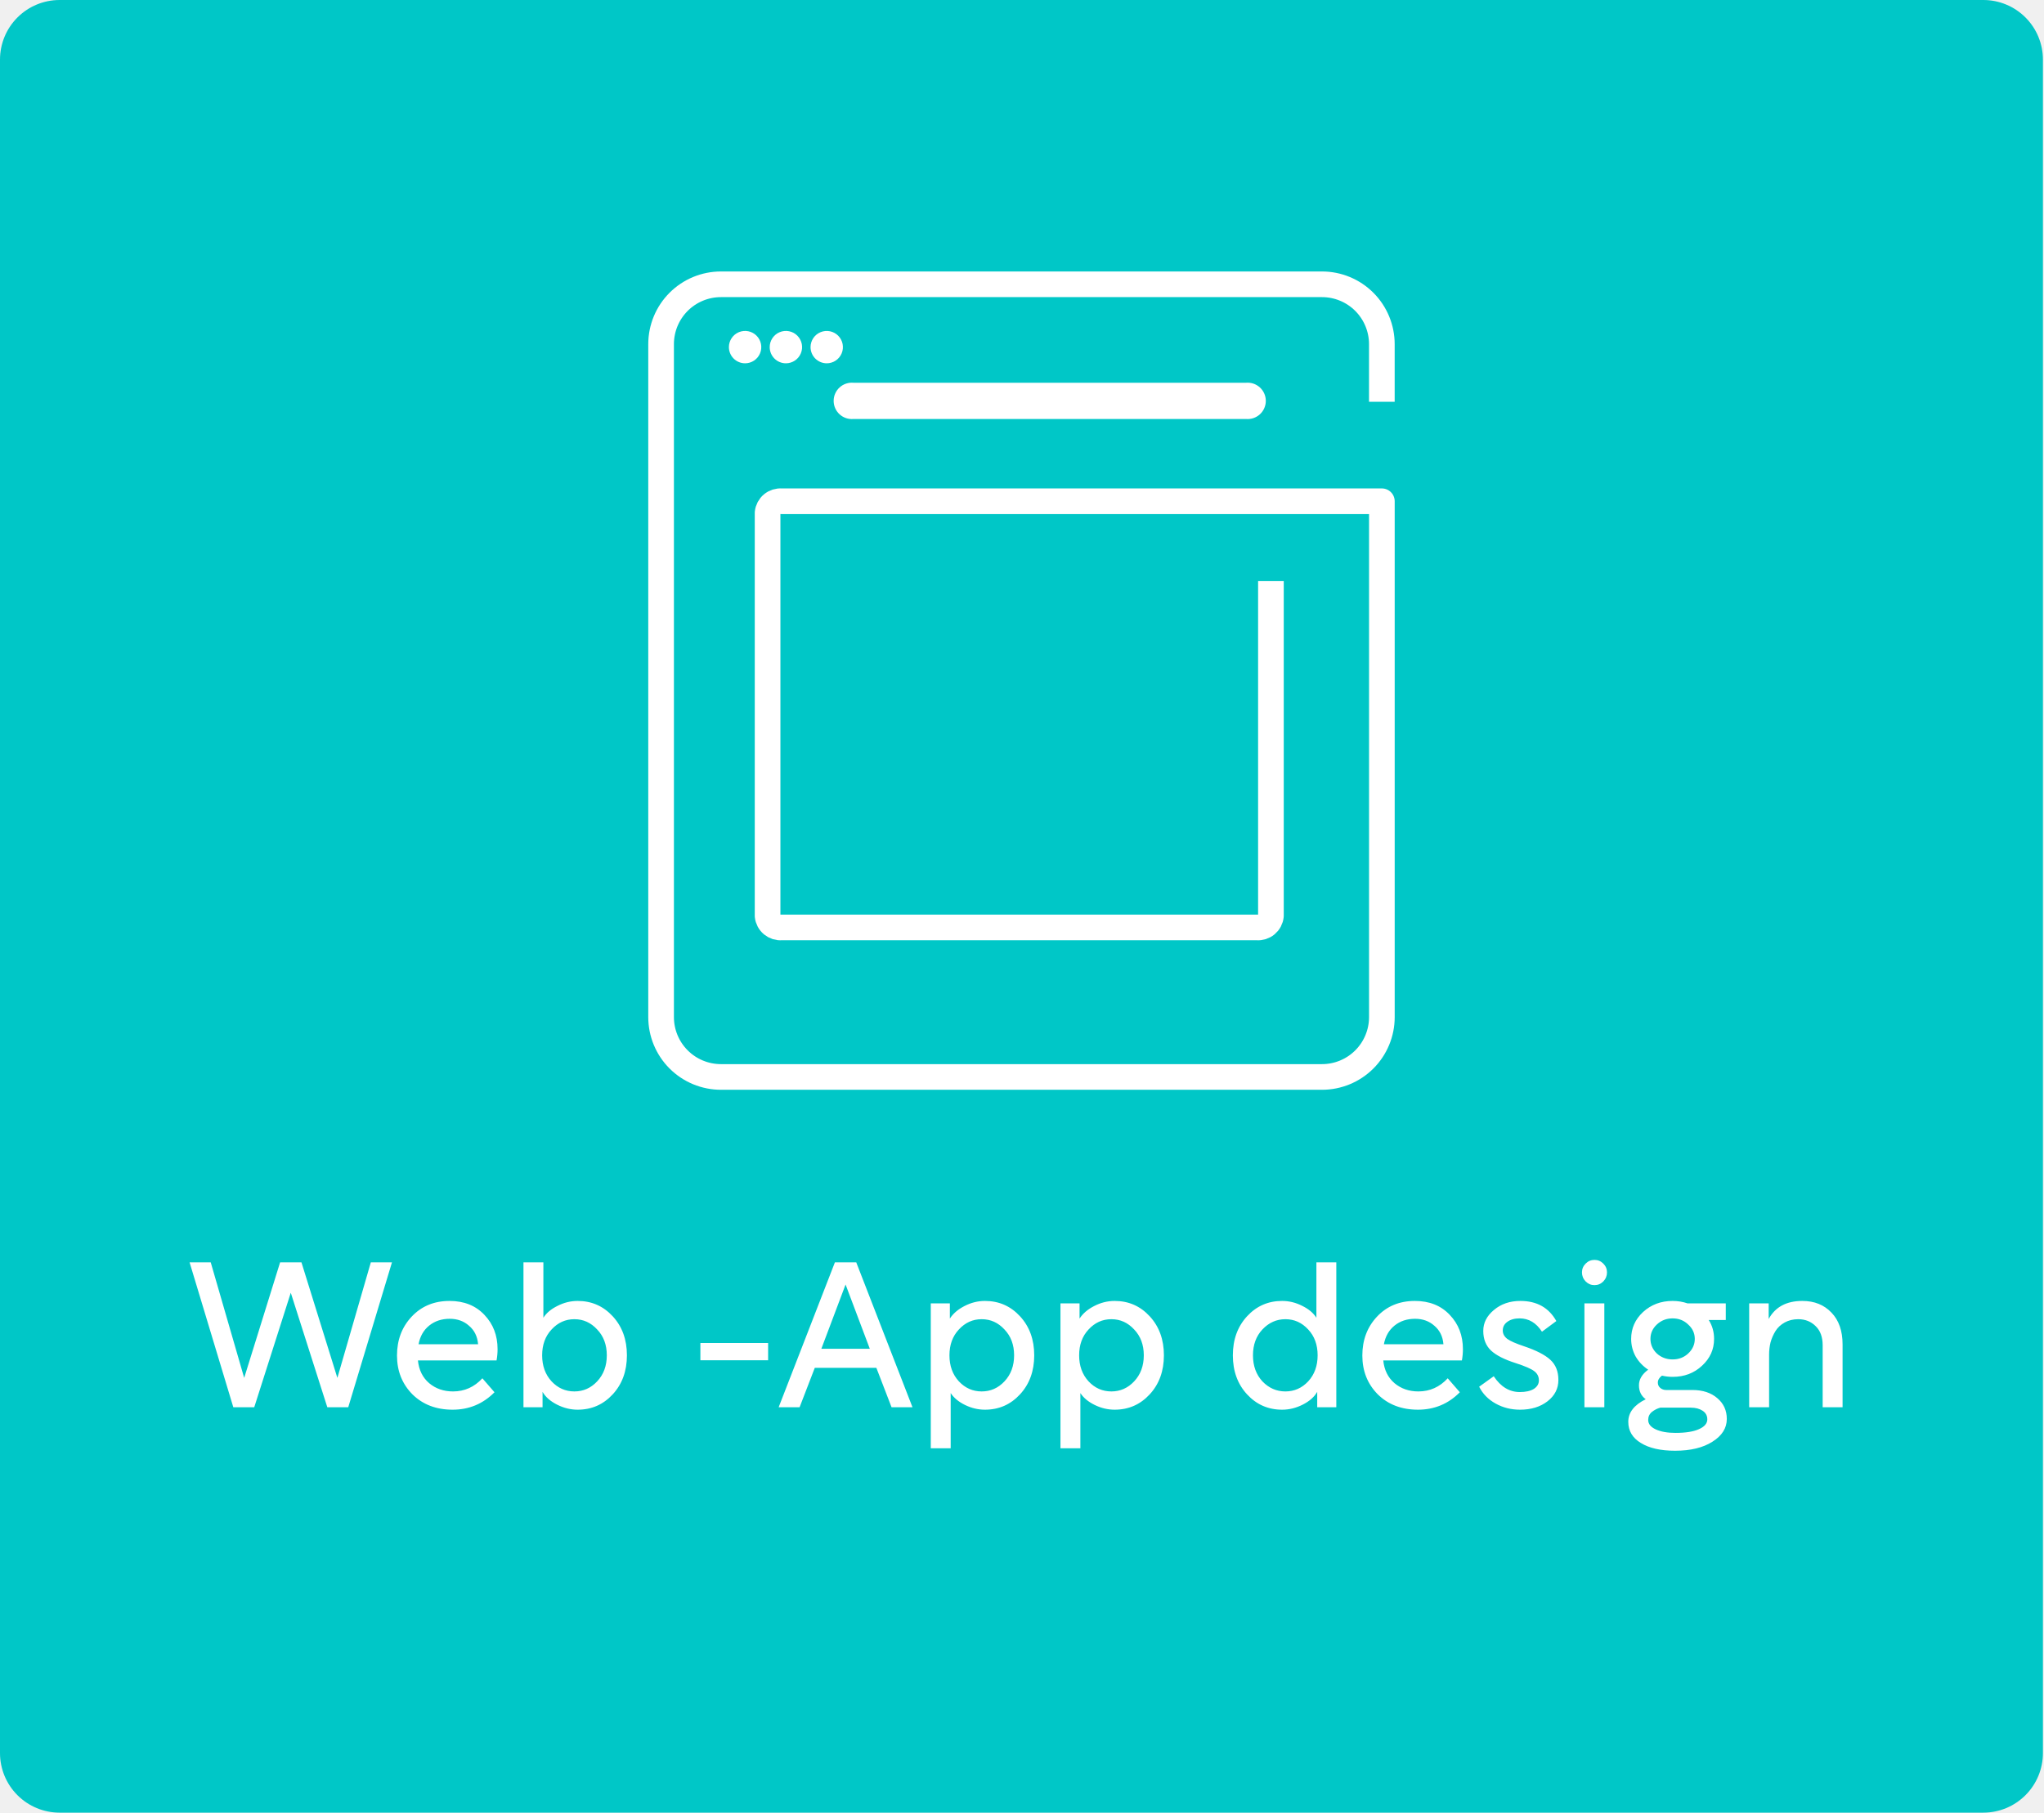
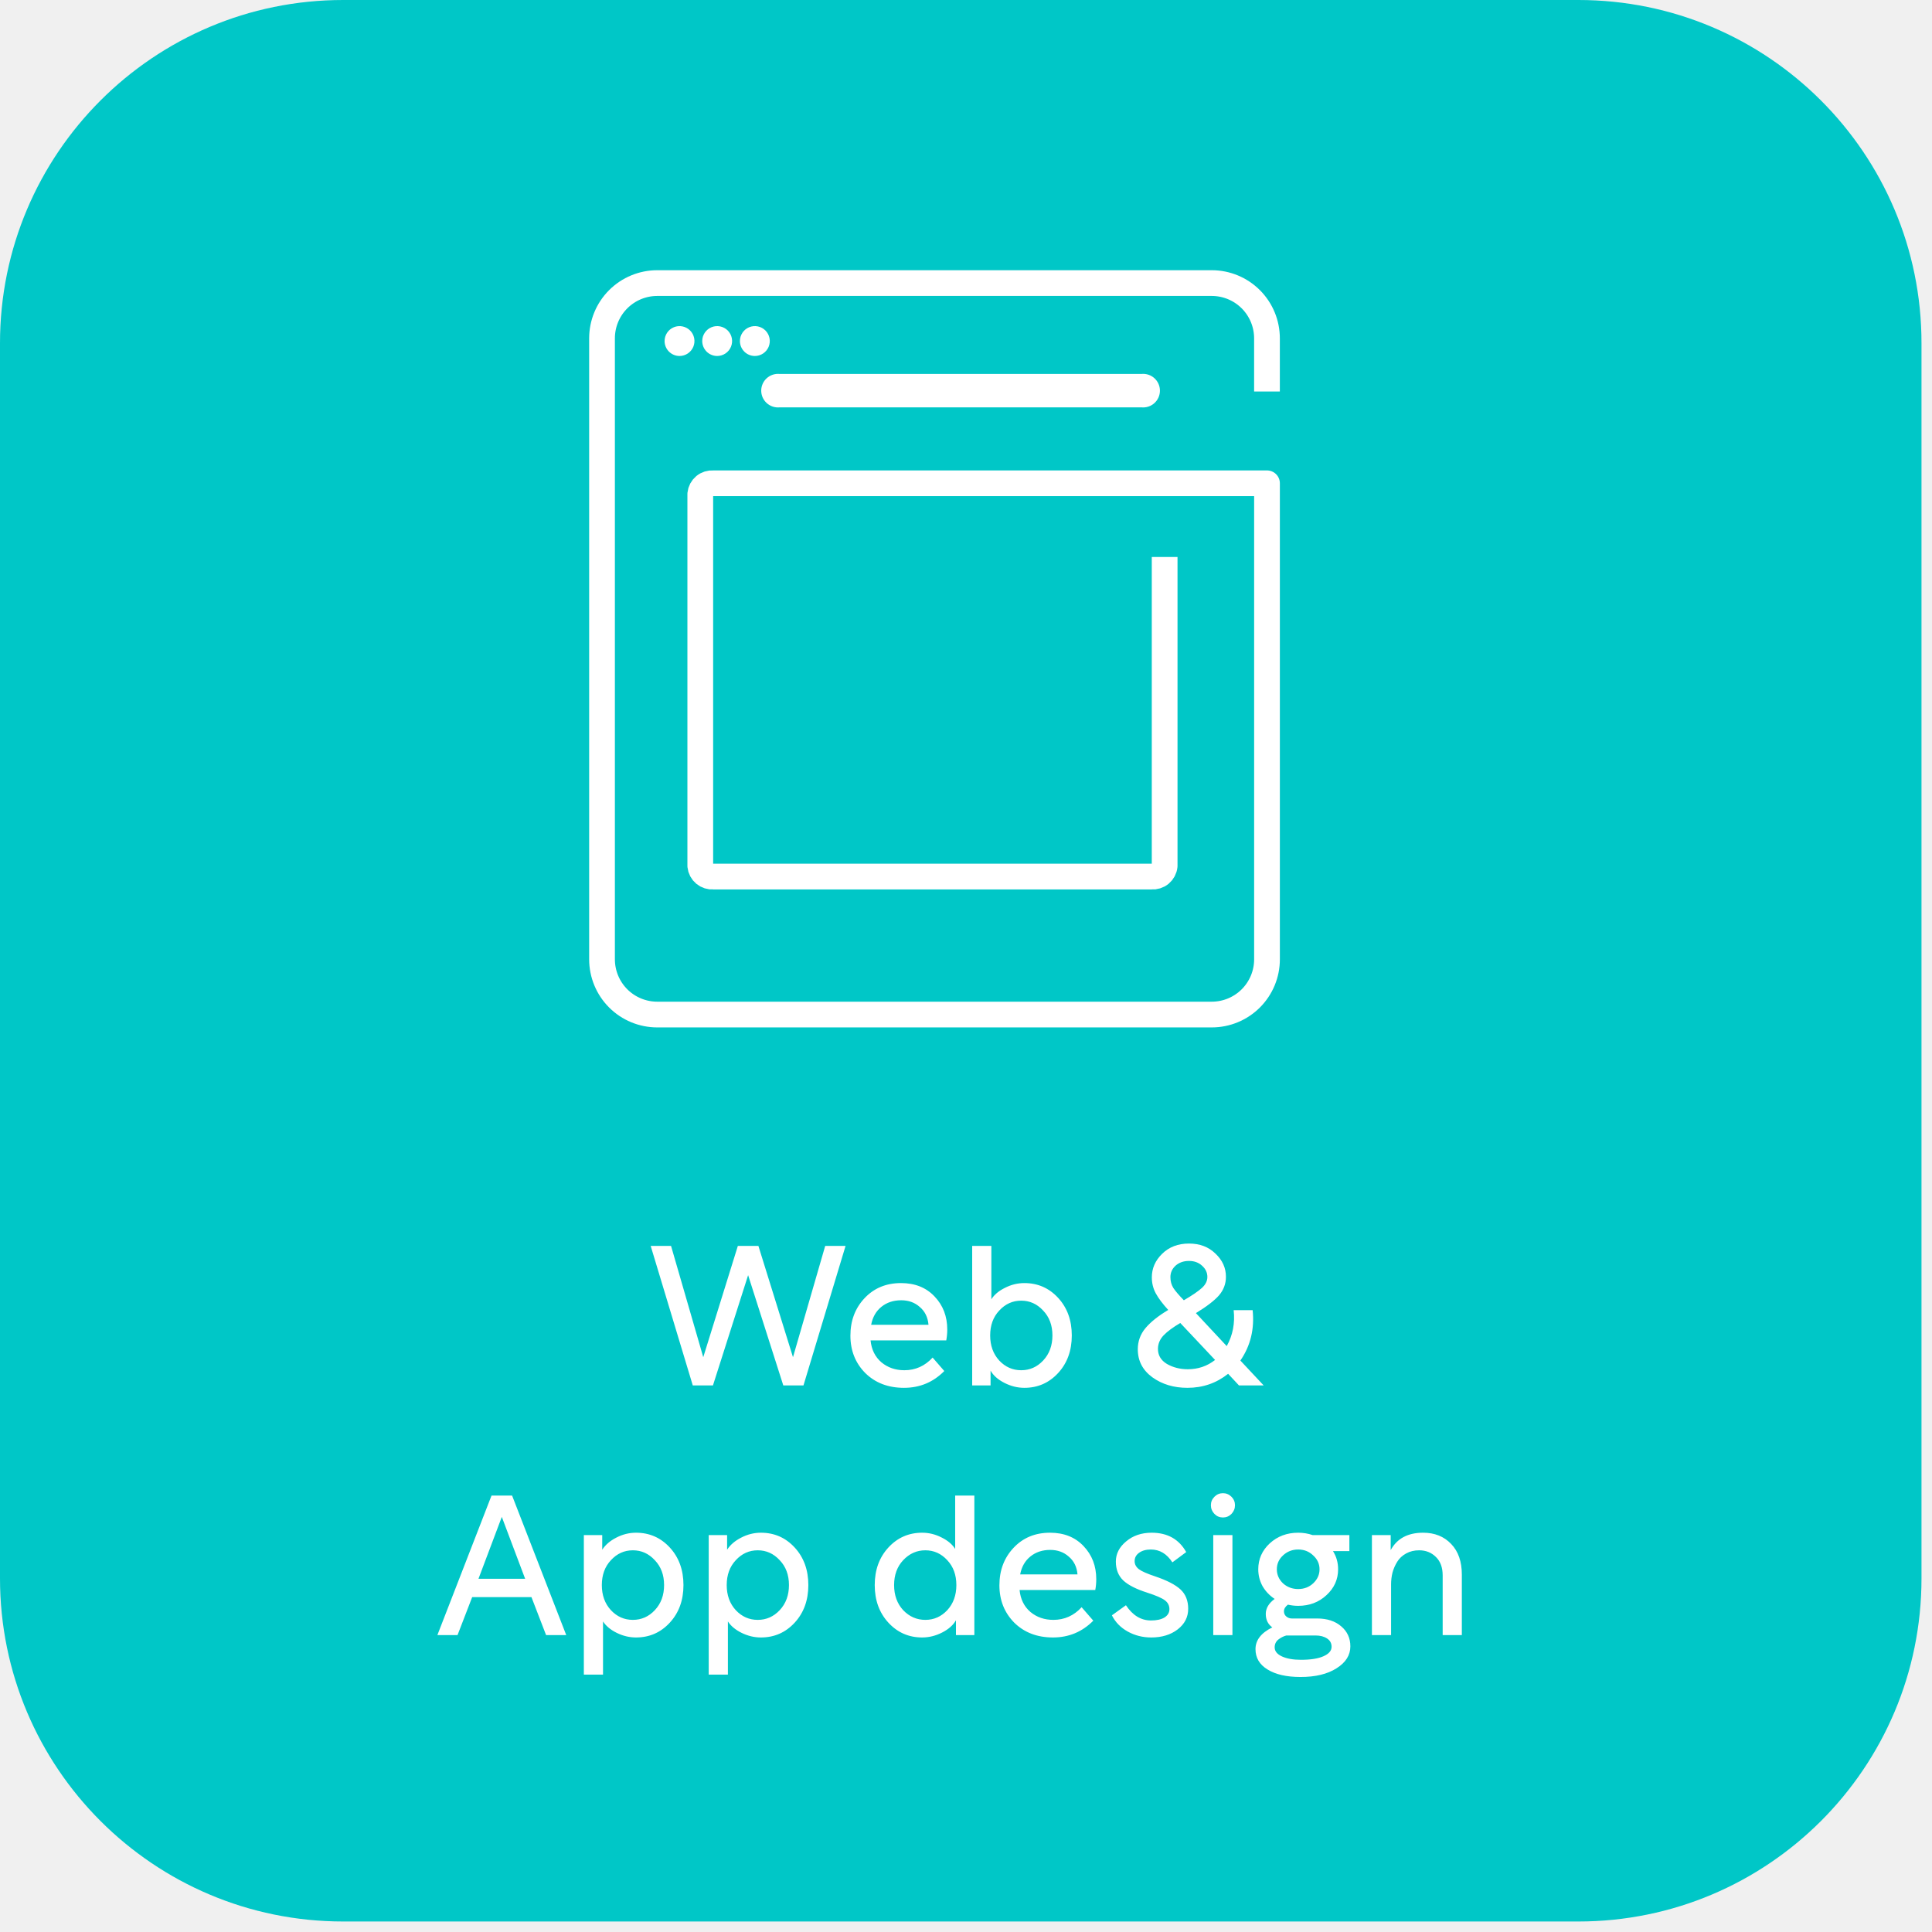
- <svg xmlns="http://www.w3.org/2000/svg" width="239" height="212" viewBox="0 0 239 212" fill="none">
-   <path d="M231.906 212H6.969C5.121 212 3.348 211.266 2.042 209.959C0.735 208.652 0 206.88 0 205.032L0 6.968C0 5.12 0.735 3.348 2.042 2.041C3.348 0.734 5.121 -1.90265e-08 6.969 0L231.906 0C233.754 0 235.526 0.734 236.833 2.041C238.14 3.348 238.874 5.12 238.874 6.968V205.032C238.874 206.88 238.14 208.652 236.833 209.959C235.526 211.266 233.754 212 231.906 212Z" fill="#00C7C7" />
-   <path d="M99.8 44.765H145.685C145.98 44.738 146.277 44.772 146.557 44.866C146.838 44.961 147.096 45.112 147.315 45.312C147.533 45.511 147.708 45.754 147.827 46.025C147.947 46.295 148.009 46.588 148.009 46.884C148.009 47.18 147.947 47.472 147.827 47.743C147.708 48.014 147.533 48.257 147.315 48.456C147.096 48.656 146.838 48.807 146.557 48.901C146.277 48.995 145.98 49.03 145.685 49.003H99.8C99.505 49.03 99.208 48.995 98.928 48.901C98.647 48.807 98.389 48.656 98.171 48.456C97.952 48.257 97.777 48.014 97.658 47.743C97.538 47.472 97.477 47.18 97.477 46.884C97.477 46.588 97.538 46.295 97.658 46.025C97.777 45.754 97.952 45.511 98.171 45.312C98.389 45.112 98.647 44.961 98.928 44.866C99.208 44.772 99.505 44.738 99.8 44.765Z" fill="white" />
-   <path d="M161.576 46.991V40.25C161.576 38.394 160.838 36.613 159.526 35.3C158.213 33.987 156.432 33.25 154.576 33.25H84.3C82.443 33.25 80.663 33.987 79.35 35.3C78.037 36.613 77.3 38.394 77.3 40.25V118.956C77.3 120.813 78.037 122.593 79.35 123.906C80.663 125.219 82.443 125.956 84.3 125.956H154.579C156.435 125.956 158.216 125.219 159.529 123.906C160.841 122.593 161.579 120.813 161.579 118.956V58.625H91.379C90.985 58.592 90.593 58.715 90.289 58.968C89.985 59.221 89.792 59.583 89.752 59.976V107.116C89.792 107.51 89.985 107.872 90.289 108.125C90.593 108.377 90.985 108.501 91.379 108.468H146.979C147.373 108.501 147.765 108.378 148.069 108.125C148.373 107.872 148.566 107.51 148.606 107.116V67.967" stroke="white" stroke-width="3" stroke-linejoin="round" />
-   <path d="M85.229 40.59C85.23 40.216 85.343 39.851 85.551 39.54C85.76 39.23 86.056 38.988 86.402 38.846C86.749 38.704 87.129 38.667 87.496 38.741C87.862 38.815 88.199 38.996 88.463 39.261C88.727 39.526 88.907 39.863 88.979 40.23C89.052 40.597 89.014 40.978 88.87 41.323C88.727 41.669 88.484 41.964 88.173 42.172C87.862 42.379 87.496 42.49 87.122 42.49C86.873 42.49 86.626 42.441 86.396 42.345C86.166 42.25 85.957 42.11 85.781 41.933C85.605 41.757 85.466 41.547 85.371 41.317C85.276 41.086 85.228 40.839 85.229 40.59Z" fill="white" />
-   <path d="M90 40.59C90.001 40.216 90.114 39.851 90.322 39.54C90.531 39.23 90.827 38.988 91.173 38.846C91.519 38.704 91.9 38.667 92.267 38.741C92.633 38.815 92.97 38.996 93.234 39.261C93.498 39.526 93.678 39.863 93.75 40.23C93.823 40.597 93.785 40.978 93.641 41.323C93.498 41.669 93.255 41.964 92.944 42.172C92.633 42.379 92.267 42.49 91.893 42.49C91.644 42.49 91.397 42.441 91.167 42.345C90.937 42.25 90.728 42.11 90.552 41.933C90.376 41.757 90.237 41.547 90.142 41.317C90.047 41.086 89.999 40.839 90 40.59Z" fill="white" />
-   <path d="M94.776 40.59C94.778 40.216 94.89 39.851 95.098 39.541C95.307 39.231 95.603 38.99 95.949 38.848C96.294 38.706 96.674 38.669 97.041 38.743C97.407 38.817 97.744 38.997 98.007 39.262C98.271 39.527 98.451 39.863 98.524 40.23C98.596 40.597 98.559 40.977 98.416 41.322C98.273 41.667 98.031 41.962 97.72 42.17C97.41 42.378 97.045 42.489 96.671 42.49C96.421 42.49 96.175 42.441 95.944 42.346C95.714 42.25 95.505 42.11 95.329 41.934C95.153 41.757 95.013 41.548 94.918 41.317C94.823 41.087 94.775 40.839 94.776 40.59Z" fill="white" />
-   <path d="M27.28 164.584L22.168 147.64H24.64L28.552 161.152L32.752 147.64H35.248L39.448 161.152L43.36 147.64H45.832L40.72 164.584H38.272L34 151.192L29.728 164.584H27.28ZM48.22 163.072C47.02 161.856 46.42 160.344 46.42 158.536C46.42 156.728 46.988 155.216 48.124 154C49.276 152.768 50.756 152.152 52.564 152.152C54.26 152.152 55.62 152.696 56.644 153.784C57.668 154.856 58.18 156.192 58.18 157.792C58.18 158.24 58.14 158.68 58.06 159.112H48.868C48.98 160.232 49.42 161.12 50.188 161.776C50.956 162.416 51.884 162.736 52.972 162.736C54.316 162.736 55.46 162.224 56.404 161.2L57.82 162.832C56.476 164.192 54.844 164.872 52.924 164.872C51.004 164.872 49.436 164.272 48.22 163.072ZM52.588 154.24C51.644 154.24 50.844 154.504 50.188 155.032C49.532 155.56 49.116 156.288 48.94 157.216H55.9V157.192C55.82 156.296 55.468 155.584 54.844 155.056C54.236 154.512 53.484 154.24 52.588 154.24ZM61.208 147.64H63.536V154.12C63.888 153.56 64.44 153.096 65.192 152.728C65.944 152.344 66.728 152.152 67.544 152.152C69.176 152.152 70.544 152.752 71.648 153.952C72.752 155.152 73.304 156.672 73.304 158.512C73.304 160.352 72.752 161.872 71.648 163.072C70.544 164.272 69.176 164.872 67.544 164.872C66.712 164.872 65.904 164.672 65.12 164.272C64.336 163.872 63.776 163.376 63.44 162.784V164.584H61.208V147.64ZM69.824 155.488C69.088 154.688 68.2 154.288 67.16 154.288C66.12 154.288 65.232 154.688 64.496 155.488C63.76 156.272 63.392 157.28 63.392 158.512C63.392 159.744 63.76 160.76 64.496 161.56C65.232 162.344 66.12 162.736 67.16 162.736C68.2 162.736 69.088 162.344 69.824 161.56C70.576 160.76 70.952 159.744 70.952 158.512C70.952 157.28 70.576 156.272 69.824 155.488ZM89.814 159.088H81.894V157.072H89.814V159.088ZM91.047 164.584L97.623 147.64H100.119L106.695 164.584H104.247L102.471 159.976H95.271L93.495 164.584H91.047ZM96.039 157.744H101.703L98.871 150.232L96.039 157.744ZM108.833 152.44H111.065V154.216C111.449 153.624 112.017 153.136 112.769 152.752C113.537 152.352 114.337 152.152 115.169 152.152C116.801 152.152 118.169 152.752 119.273 153.952C120.377 155.152 120.929 156.672 120.929 158.512C120.929 160.352 120.377 161.872 119.273 163.072C118.169 164.272 116.801 164.872 115.169 164.872C114.369 164.872 113.593 164.688 112.841 164.32C112.089 163.952 111.529 163.488 111.161 162.928V169.384H108.833V152.44ZM112.121 155.488C111.385 156.272 111.017 157.28 111.017 158.512C111.017 159.744 111.385 160.76 112.121 161.56C112.857 162.344 113.745 162.736 114.785 162.736C115.825 162.736 116.713 162.344 117.449 161.56C118.201 160.76 118.577 159.744 118.577 158.512C118.577 157.28 118.201 156.272 117.449 155.488C116.713 154.688 115.825 154.288 114.785 154.288C113.745 154.288 112.857 154.688 112.121 155.488ZM123.997 152.44H126.229V154.216C126.613 153.624 127.181 153.136 127.933 152.752C128.701 152.352 129.501 152.152 130.333 152.152C131.965 152.152 133.333 152.752 134.437 153.952C135.541 155.152 136.093 156.672 136.093 158.512C136.093 160.352 135.541 161.872 134.437 163.072C133.333 164.272 131.965 164.872 130.333 164.872C129.533 164.872 128.757 164.688 128.005 164.32C127.253 163.952 126.693 163.488 126.325 162.928V169.384H123.997V152.44ZM127.285 155.488C126.549 156.272 126.181 157.28 126.181 158.512C126.181 159.744 126.549 160.76 127.285 161.56C128.021 162.344 128.909 162.736 129.949 162.736C130.989 162.736 131.877 162.344 132.613 161.56C133.365 160.76 133.741 159.744 133.741 158.512C133.741 157.28 133.365 156.272 132.613 155.488C131.877 154.688 130.989 154.288 129.949 154.288C128.909 154.288 128.021 154.688 127.285 155.488ZM149.915 164.872C148.283 164.872 146.915 164.272 145.811 163.072C144.707 161.872 144.155 160.352 144.155 158.512C144.155 156.672 144.707 155.152 145.811 153.952C146.915 152.752 148.283 152.152 149.915 152.152C150.731 152.152 151.515 152.344 152.267 152.728C153.019 153.096 153.571 153.56 153.923 154.12V147.64H156.251V164.584H154.019V162.784C153.683 163.376 153.123 163.872 152.339 164.272C151.555 164.672 150.747 164.872 149.915 164.872ZM152.963 155.488C152.227 154.688 151.339 154.288 150.299 154.288C149.259 154.288 148.363 154.688 147.611 155.488C146.875 156.272 146.507 157.28 146.507 158.512C146.507 159.744 146.875 160.76 147.611 161.56C148.363 162.344 149.259 162.736 150.299 162.736C151.339 162.736 152.227 162.344 152.963 161.56C153.699 160.76 154.067 159.744 154.067 158.512C154.067 157.28 153.699 156.272 152.963 155.488ZM161.095 163.072C159.895 161.856 159.295 160.344 159.295 158.536C159.295 156.728 159.863 155.216 160.999 154C162.151 152.768 163.631 152.152 165.439 152.152C167.135 152.152 168.495 152.696 169.519 153.784C170.543 154.856 171.055 156.192 171.055 157.792C171.055 158.24 171.015 158.68 170.935 159.112H161.743C161.855 160.232 162.295 161.12 163.063 161.776C163.831 162.416 164.759 162.736 165.847 162.736C167.191 162.736 168.335 162.224 169.279 161.2L170.695 162.832C169.351 164.192 167.719 164.872 165.799 164.872C163.879 164.872 162.311 164.272 161.095 163.072ZM165.463 154.24C164.519 154.24 163.719 154.504 163.063 155.032C162.407 155.56 161.991 156.288 161.815 157.216H168.775V157.192C168.695 156.296 168.343 155.584 167.719 155.056C167.111 154.512 166.359 154.24 165.463 154.24ZM172.955 162.184L174.659 160.96C175.475 162.192 176.491 162.808 177.707 162.808C178.395 162.808 178.939 162.688 179.339 162.448C179.739 162.192 179.939 161.856 179.939 161.44C179.939 160.992 179.755 160.632 179.387 160.36C179.035 160.088 178.315 159.776 177.227 159.424C175.915 159.008 174.955 158.52 174.347 157.96C173.739 157.384 173.435 156.616 173.435 155.656C173.435 154.712 173.851 153.896 174.683 153.208C175.515 152.504 176.547 152.152 177.779 152.152C179.699 152.152 181.099 152.936 181.979 154.504L180.299 155.752C179.627 154.712 178.755 154.192 177.683 154.192C177.091 154.192 176.611 154.328 176.243 154.6C175.891 154.856 175.715 155.192 175.715 155.608C175.715 155.992 175.891 156.32 176.243 156.592C176.595 156.848 177.251 157.136 178.211 157.456C179.635 157.936 180.659 158.464 181.283 159.04C181.907 159.616 182.219 160.4 182.219 161.392C182.219 162.4 181.795 163.232 180.947 163.888C180.099 164.544 179.027 164.872 177.731 164.872C176.691 164.872 175.739 164.632 174.875 164.152C174.011 163.672 173.371 163.016 172.955 162.184ZM185.263 152.44H187.591V164.584H185.263V152.44ZM185.407 149.872C185.119 149.568 184.975 149.216 184.975 148.816C184.975 148.416 185.119 148.072 185.407 147.784C185.695 147.496 186.039 147.352 186.439 147.352C186.839 147.352 187.183 147.496 187.471 147.784C187.759 148.072 187.903 148.416 187.903 148.816C187.903 149.216 187.759 149.568 187.471 149.872C187.183 150.16 186.839 150.304 186.439 150.304C186.039 150.304 185.695 150.16 185.407 149.872ZM190.391 166.288C190.391 165.2 191.071 164.32 192.431 163.648C191.903 163.264 191.639 162.72 191.639 162.016C191.639 161.328 191.999 160.72 192.719 160.192C192.111 159.792 191.623 159.28 191.255 158.656C190.903 158.016 190.727 157.328 190.727 156.592C190.727 155.36 191.191 154.312 192.119 153.448C193.063 152.584 194.215 152.152 195.575 152.152C196.183 152.152 196.767 152.248 197.327 152.44H201.791V154.384H199.799C200.215 155.04 200.423 155.776 200.423 156.592C200.423 157.824 199.951 158.872 199.007 159.736C198.079 160.6 196.935 161.032 195.575 161.032C195.159 161.032 194.743 160.984 194.327 160.888C194.007 161.128 193.847 161.4 193.847 161.704C193.847 161.96 193.943 162.168 194.135 162.328C194.327 162.488 194.551 162.568 194.807 162.568H197.879C199.095 162.568 200.071 162.888 200.807 163.528C201.543 164.152 201.911 164.96 201.911 165.952C201.911 167.024 201.351 167.912 200.231 168.616C199.127 169.32 197.671 169.672 195.863 169.672C194.167 169.672 192.831 169.368 191.855 168.76C190.879 168.168 190.391 167.344 190.391 166.288ZM197.399 154.912C196.903 154.432 196.295 154.192 195.575 154.192C194.855 154.192 194.239 154.432 193.727 154.912C193.231 155.376 192.983 155.936 192.983 156.592C192.983 157.248 193.231 157.816 193.727 158.296C194.239 158.76 194.855 158.992 195.575 158.992C196.295 158.992 196.903 158.76 197.399 158.296C197.911 157.816 198.167 157.248 198.167 156.592C198.167 155.936 197.911 155.376 197.399 154.912ZM192.719 166.072C192.719 166.536 193.015 166.904 193.607 167.176C194.199 167.448 194.967 167.584 195.911 167.584C197.095 167.584 198.007 167.44 198.647 167.152C199.303 166.864 199.631 166.48 199.631 166C199.631 165.568 199.447 165.232 199.079 164.992C198.711 164.752 198.247 164.632 197.687 164.632H194.135C193.783 164.728 193.455 164.896 193.151 165.136C192.863 165.376 192.719 165.688 192.719 166.072ZM204.528 164.584V152.44H206.808V154.264C207.576 152.856 208.888 152.152 210.744 152.152C212.152 152.152 213.288 152.608 214.152 153.52C215.016 154.416 215.448 155.656 215.448 157.24V164.584H213.12V157.336C213.12 156.376 212.848 155.632 212.304 155.104C211.76 154.56 211.08 154.288 210.264 154.288C209.672 154.288 209.144 154.416 208.68 154.672C208.216 154.928 207.856 155.264 207.6 155.68C207.344 156.096 207.152 156.536 207.024 157C206.912 157.464 206.856 157.936 206.856 158.416V164.584H204.528Z" fill="white" />
+ <svg xmlns="http://www.w3.org/2000/svg" width="178" height="178" viewBox="0 0 178 178" fill="none">
+   <rect width="177.032" height="177.032" rx="31.613" fill="#00C7C7" />
+   <path d="M71.822 34.451H105.178C105.393 34.432 105.609 34.457 105.813 34.525C106.016 34.594 106.204 34.704 106.363 34.849C106.522 34.994 106.649 35.17 106.736 35.367C106.823 35.564 106.867 35.777 106.867 35.992C106.867 36.207 106.823 36.42 106.736 36.617C106.649 36.813 106.522 36.99 106.363 37.135C106.204 37.28 106.016 37.39 105.813 37.458C105.609 37.527 105.393 37.552 105.178 37.532H71.822C71.608 37.552 71.392 37.527 71.188 37.458C70.984 37.39 70.797 37.28 70.638 37.135C70.479 36.99 70.352 36.813 70.265 36.617C70.178 36.42 70.133 36.207 70.133 35.992C70.133 35.777 70.178 35.564 70.265 35.367C70.352 35.17 70.479 34.994 70.638 34.849C70.797 34.704 70.984 34.594 71.188 34.525C71.392 34.457 71.608 34.432 71.822 34.451Z" fill="white" />
+   <path d="M116.73 36.07V31.169C116.73 29.82 116.194 28.525 115.24 27.571C114.285 26.617 112.991 26.081 111.641 26.081H60.554C59.205 26.081 57.91 26.617 56.956 27.571C56.002 28.525 55.466 29.82 55.466 31.169V88.384C55.466 89.734 56.002 91.028 56.956 91.983C57.91 92.937 59.205 93.473 60.554 93.473H111.644C112.993 93.473 114.287 92.937 115.242 91.983C116.196 91.028 116.732 89.734 116.732 88.384V44.527H65.701C65.414 44.503 65.129 44.592 64.908 44.776C64.687 44.96 64.547 45.223 64.518 45.509V79.777C64.547 80.063 64.687 80.327 64.908 80.51C65.129 80.694 65.414 80.784 65.701 80.76H106.119C106.405 80.784 106.69 80.695 106.911 80.511C107.132 80.327 107.273 80.063 107.302 79.777V51.318" stroke="white" stroke-width="2.371" stroke-linejoin="round" />
+   <path d="M61.23 31.416C61.231 31.145 61.313 30.879 61.464 30.653C61.616 30.428 61.831 30.252 62.083 30.149C62.334 30.045 62.611 30.019 62.878 30.073C63.144 30.126 63.389 30.258 63.581 30.45C63.773 30.643 63.904 30.888 63.956 31.155C64.009 31.422 63.981 31.698 63.877 31.949C63.773 32.2 63.596 32.415 63.37 32.566C63.144 32.717 62.878 32.798 62.606 32.798C62.425 32.798 62.246 32.762 62.078 32.692C61.911 32.623 61.759 32.521 61.631 32.393C61.503 32.264 61.402 32.112 61.333 31.945C61.264 31.777 61.229 31.598 61.23 31.416Z" fill="white" />
+   <path d="M64.698 31.416C64.699 31.145 64.781 30.879 64.933 30.653C65.085 30.428 65.3 30.252 65.551 30.149C65.803 30.045 66.079 30.019 66.346 30.073C66.612 30.126 66.857 30.258 67.049 30.45C67.241 30.643 67.372 30.888 67.424 31.155C67.477 31.422 67.45 31.698 67.345 31.949C67.241 32.2 67.064 32.415 66.838 32.566C66.612 32.717 66.346 32.798 66.074 32.798C65.893 32.798 65.714 32.762 65.547 32.692C65.379 32.623 65.227 32.521 65.1 32.393C64.972 32.264 64.87 32.112 64.802 31.945C64.733 31.777 64.698 31.598 64.698 31.416Z" fill="white" />
+   <path d="M68.17 31.416C68.171 31.145 68.253 30.879 68.404 30.654C68.556 30.428 68.771 30.253 69.022 30.149C69.273 30.046 69.55 30.019 69.816 30.072C70.083 30.125 70.327 30.256 70.52 30.448C70.712 30.641 70.843 30.885 70.896 31.152C70.949 31.418 70.922 31.695 70.819 31.946C70.715 32.197 70.54 32.412 70.314 32.564C70.089 32.715 69.823 32.797 69.552 32.798C69.37 32.798 69.19 32.763 69.022 32.694C68.854 32.625 68.702 32.523 68.573 32.395C68.445 32.266 68.343 32.114 68.274 31.946C68.205 31.778 68.17 31.598 68.17 31.416Z" fill="white" />
+   <path d="M63.828 127.645L59.949 114.789H61.825L64.793 125.041L67.98 114.789H69.873L73.06 125.041L76.028 114.789H77.904L74.025 127.645H72.168L68.926 117.484L65.685 127.645H63.828ZM79.716 126.498C78.805 125.575 78.35 124.428 78.35 123.056C78.35 121.684 78.781 120.537 79.643 119.615C80.517 118.68 81.64 118.213 83.012 118.213C84.299 118.213 85.33 118.625 86.107 119.451C86.884 120.264 87.273 121.278 87.273 122.492C87.273 122.832 87.242 123.165 87.182 123.493H80.207C80.292 124.343 80.626 125.017 81.209 125.515C81.792 126 82.496 126.243 83.321 126.243C84.341 126.243 85.209 125.854 85.925 125.077L87 126.316C85.98 127.348 84.742 127.864 83.285 127.864C81.828 127.864 80.638 127.408 79.716 126.498ZM83.03 119.797C82.314 119.797 81.707 119.997 81.209 120.398C80.711 120.798 80.396 121.351 80.262 122.055H85.543V122.037C85.482 121.357 85.215 120.816 84.742 120.416C84.28 120.003 83.71 119.797 83.03 119.797ZM89.57 114.789H91.336V119.706C91.603 119.281 92.022 118.929 92.593 118.65C93.163 118.358 93.758 118.213 94.377 118.213C95.615 118.213 96.653 118.668 97.491 119.578C98.329 120.489 98.747 121.642 98.747 123.038C98.747 124.434 98.329 125.587 97.491 126.498C96.653 127.408 95.615 127.864 94.377 127.864C93.746 127.864 93.133 127.712 92.538 127.408C91.943 127.105 91.518 126.728 91.263 126.279V127.645H89.57V114.789ZM96.107 120.744C95.549 120.137 94.875 119.833 94.086 119.833C93.297 119.833 92.623 120.137 92.064 120.744C91.506 121.338 91.227 122.103 91.227 123.038C91.227 123.973 91.506 124.744 92.064 125.351C92.623 125.945 93.297 126.243 94.086 126.243C94.875 126.243 95.549 125.945 96.107 125.351C96.678 124.744 96.963 123.973 96.963 123.038C96.963 122.103 96.678 121.338 96.107 120.744ZM109.399 127.864C108.148 127.864 107.074 127.542 106.176 126.898C105.277 126.243 104.828 125.381 104.828 124.313C104.828 123.584 105.059 122.941 105.52 122.382C105.993 121.812 106.698 121.247 107.632 120.689C107.11 120.118 106.728 119.609 106.485 119.159C106.242 118.71 106.121 118.219 106.121 117.684C106.121 116.859 106.437 116.137 107.068 115.518C107.711 114.886 108.537 114.571 109.544 114.571C110.54 114.571 111.353 114.88 111.984 115.499C112.628 116.106 112.949 116.816 112.949 117.63C112.949 118.273 112.737 118.844 112.312 119.342C111.887 119.827 111.177 120.373 110.182 120.98L113.022 124.021C113.581 123.014 113.793 121.909 113.66 120.707H115.408C115.59 122.443 115.214 123.991 114.279 125.351L116.427 127.645H114.151L113.15 126.571C112.069 127.433 110.819 127.864 109.399 127.864ZM106.685 124.24C106.673 124.847 106.946 125.32 107.505 125.66C108.075 125.988 108.719 126.152 109.435 126.152C110.382 126.152 111.22 125.867 111.948 125.296L108.743 121.891C108.063 122.291 107.553 122.668 107.214 123.02C106.874 123.372 106.698 123.779 106.685 124.24ZM109.544 116.173C109.047 116.173 108.634 116.319 108.306 116.61C107.99 116.901 107.833 117.253 107.833 117.666C107.833 118.043 107.924 118.376 108.106 118.668C108.3 118.959 108.622 119.335 109.071 119.797C109.86 119.335 110.418 118.953 110.746 118.65C111.074 118.346 111.238 118.012 111.238 117.648C111.238 117.247 111.074 116.901 110.746 116.61C110.431 116.319 110.03 116.173 109.544 116.173ZM40.297 150.645L45.286 137.789H47.18L52.169 150.645H50.312L48.965 147.149H43.502L42.154 150.645H40.297ZM44.084 145.455H48.382L46.233 139.756L44.084 145.455ZM53.791 141.431H55.485V142.779C55.776 142.329 56.207 141.959 56.777 141.668C57.36 141.364 57.967 141.213 58.598 141.213C59.837 141.213 60.875 141.668 61.712 142.578C62.55 143.489 62.969 144.642 62.969 146.038C62.969 147.434 62.55 148.587 61.712 149.498C60.875 150.408 59.837 150.864 58.598 150.864C57.991 150.864 57.403 150.724 56.832 150.445C56.261 150.166 55.837 149.813 55.557 149.389V154.287H53.791V141.431ZM56.286 143.744C55.727 144.338 55.448 145.103 55.448 146.038C55.448 146.973 55.727 147.744 56.286 148.351C56.844 148.945 57.518 149.243 58.307 149.243C59.096 149.243 59.77 148.945 60.328 148.351C60.899 147.744 61.184 146.973 61.184 146.038C61.184 145.103 60.899 144.338 60.328 143.744C59.77 143.137 59.096 142.833 58.307 142.833C57.518 142.833 56.844 143.137 56.286 143.744ZM65.296 141.431H66.99V142.779C67.281 142.329 67.712 141.959 68.283 141.668C68.865 141.364 69.472 141.213 70.104 141.213C71.342 141.213 72.38 141.668 73.218 142.578C74.055 143.489 74.474 144.642 74.474 146.038C74.474 147.434 74.055 148.587 73.218 149.498C72.38 150.408 71.342 150.864 70.104 150.864C69.497 150.864 68.908 150.724 68.338 150.445C67.767 150.166 67.342 149.813 67.063 149.389V154.287H65.296V141.431ZM67.791 143.744C67.233 144.338 66.954 145.103 66.954 146.038C66.954 146.973 67.233 147.744 67.791 148.351C68.35 148.945 69.023 149.243 69.812 149.243C70.602 149.243 71.275 148.945 71.834 148.351C72.404 147.744 72.689 146.973 72.689 146.038C72.689 145.103 72.404 144.338 71.834 143.744C71.275 143.137 70.602 142.833 69.812 142.833C69.023 142.833 68.35 143.137 67.791 143.744ZM84.961 150.864C83.723 150.864 82.685 150.408 81.848 149.498C81.01 148.587 80.591 147.434 80.591 146.038C80.591 144.642 81.01 143.489 81.848 142.578C82.685 141.668 83.723 141.213 84.961 141.213C85.581 141.213 86.175 141.358 86.746 141.65C87.317 141.929 87.735 142.281 88.002 142.706V137.789H89.769V150.645H88.075V149.279C87.82 149.728 87.395 150.105 86.801 150.408C86.206 150.712 85.593 150.864 84.961 150.864ZM87.274 143.744C86.716 143.137 86.042 142.833 85.253 142.833C84.464 142.833 83.784 143.137 83.213 143.744C82.655 144.338 82.376 145.103 82.376 146.038C82.376 146.973 82.655 147.744 83.213 148.351C83.784 148.945 84.464 149.243 85.253 149.243C86.042 149.243 86.716 148.945 87.274 148.351C87.832 147.744 88.112 146.973 88.112 146.038C88.112 145.103 87.832 144.338 87.274 143.744ZM93.444 149.498C92.534 148.575 92.078 147.428 92.078 146.056C92.078 144.684 92.509 143.537 93.371 142.615C94.245 141.68 95.368 141.213 96.74 141.213C98.027 141.213 99.059 141.625 99.836 142.451C100.612 143.264 101.001 144.278 101.001 145.492C101.001 145.832 100.971 146.165 100.91 146.493H93.936C94.021 147.343 94.355 148.017 94.937 148.515C95.52 149 96.224 149.243 97.049 149.243C98.069 149.243 98.937 148.854 99.653 148.077L100.728 149.316C99.708 150.348 98.47 150.864 97.013 150.864C95.556 150.864 94.367 150.408 93.444 149.498ZM96.758 142.797C96.042 142.797 95.435 142.997 94.937 143.398C94.439 143.798 94.124 144.351 93.99 145.055H99.271V145.037C99.21 144.357 98.943 143.816 98.47 143.416C98.008 143.003 97.438 142.797 96.758 142.797ZM102.442 148.824L103.735 147.895C104.354 148.83 105.125 149.298 106.048 149.298C106.57 149.298 106.982 149.206 107.286 149.024C107.589 148.83 107.741 148.575 107.741 148.26C107.741 147.92 107.602 147.647 107.322 147.44C107.055 147.234 106.509 146.997 105.683 146.73C104.688 146.414 103.96 146.044 103.498 145.619C103.037 145.182 102.806 144.599 102.806 143.871C102.806 143.155 103.122 142.536 103.753 142.014C104.385 141.48 105.168 141.213 106.102 141.213C107.559 141.213 108.621 141.807 109.289 142.997L108.014 143.944C107.504 143.155 106.843 142.76 106.029 142.76C105.58 142.76 105.216 142.864 104.937 143.07C104.67 143.264 104.536 143.519 104.536 143.835C104.536 144.126 104.67 144.375 104.937 144.581C105.204 144.776 105.702 144.994 106.43 145.237C107.511 145.601 108.287 146.002 108.761 146.439C109.234 146.876 109.471 147.471 109.471 148.223C109.471 148.988 109.149 149.619 108.506 150.117C107.863 150.615 107.049 150.864 106.066 150.864C105.277 150.864 104.555 150.681 103.899 150.317C103.243 149.953 102.758 149.455 102.442 148.824ZM111.78 141.431H113.547V150.645H111.78V141.431ZM111.89 139.483C111.671 139.252 111.562 138.985 111.562 138.681C111.562 138.378 111.671 138.117 111.89 137.898C112.108 137.68 112.369 137.571 112.673 137.571C112.976 137.571 113.237 137.68 113.456 137.898C113.674 138.117 113.783 138.378 113.783 138.681C113.783 138.985 113.674 139.252 113.456 139.483C113.237 139.701 112.976 139.81 112.673 139.81C112.369 139.81 112.108 139.701 111.89 139.483ZM115.672 151.938C115.672 151.112 116.188 150.445 117.219 149.935C116.819 149.643 116.619 149.231 116.619 148.697C116.619 148.175 116.892 147.713 117.438 147.313C116.977 147.009 116.606 146.621 116.327 146.147C116.06 145.662 115.927 145.14 115.927 144.581C115.927 143.647 116.279 142.851 116.983 142.196C117.699 141.54 118.573 141.213 119.605 141.213C120.066 141.213 120.509 141.285 120.934 141.431H124.321V142.906H122.81C123.125 143.404 123.283 143.962 123.283 144.581C123.283 145.516 122.925 146.311 122.209 146.967C121.505 147.622 120.637 147.95 119.605 147.95C119.289 147.95 118.974 147.914 118.658 147.841C118.415 148.023 118.294 148.229 118.294 148.46C118.294 148.654 118.367 148.812 118.512 148.933C118.658 149.055 118.828 149.115 119.022 149.115H121.353C122.276 149.115 123.016 149.358 123.575 149.844C124.133 150.317 124.412 150.93 124.412 151.683C124.412 152.496 123.987 153.17 123.138 153.704C122.3 154.238 121.195 154.505 119.823 154.505C118.537 154.505 117.523 154.275 116.782 153.813C116.042 153.364 115.672 152.739 115.672 151.938ZM120.989 143.307C120.612 142.942 120.151 142.76 119.605 142.76C119.059 142.76 118.591 142.942 118.203 143.307C117.826 143.659 117.638 144.084 117.638 144.581C117.638 145.079 117.826 145.51 118.203 145.874C118.591 146.226 119.059 146.402 119.605 146.402C120.151 146.402 120.612 146.226 120.989 145.874C121.377 145.51 121.572 145.079 121.572 144.581C121.572 144.084 121.377 143.659 120.989 143.307ZM117.438 151.774C117.438 152.126 117.663 152.405 118.112 152.612C118.561 152.818 119.144 152.921 119.86 152.921C120.758 152.921 121.45 152.812 121.936 152.593C122.433 152.375 122.682 152.084 122.682 151.719C122.682 151.392 122.543 151.137 122.263 150.955C121.984 150.772 121.632 150.681 121.207 150.681H118.512C118.245 150.754 117.996 150.882 117.766 151.064C117.547 151.246 117.438 151.483 117.438 151.774ZM126.398 150.645V141.431H128.128V142.815C128.71 141.747 129.706 141.213 131.114 141.213C132.182 141.213 133.044 141.559 133.7 142.25C134.355 142.93 134.683 143.871 134.683 145.073V150.645H132.917V145.146C132.917 144.417 132.71 143.853 132.298 143.452C131.885 143.04 131.369 142.833 130.75 142.833C130.301 142.833 129.9 142.93 129.548 143.125C129.196 143.319 128.923 143.574 128.729 143.889C128.534 144.205 128.389 144.539 128.292 144.891C128.207 145.243 128.164 145.601 128.164 145.965V150.645H126.398Z" fill="white" />
</svg>
